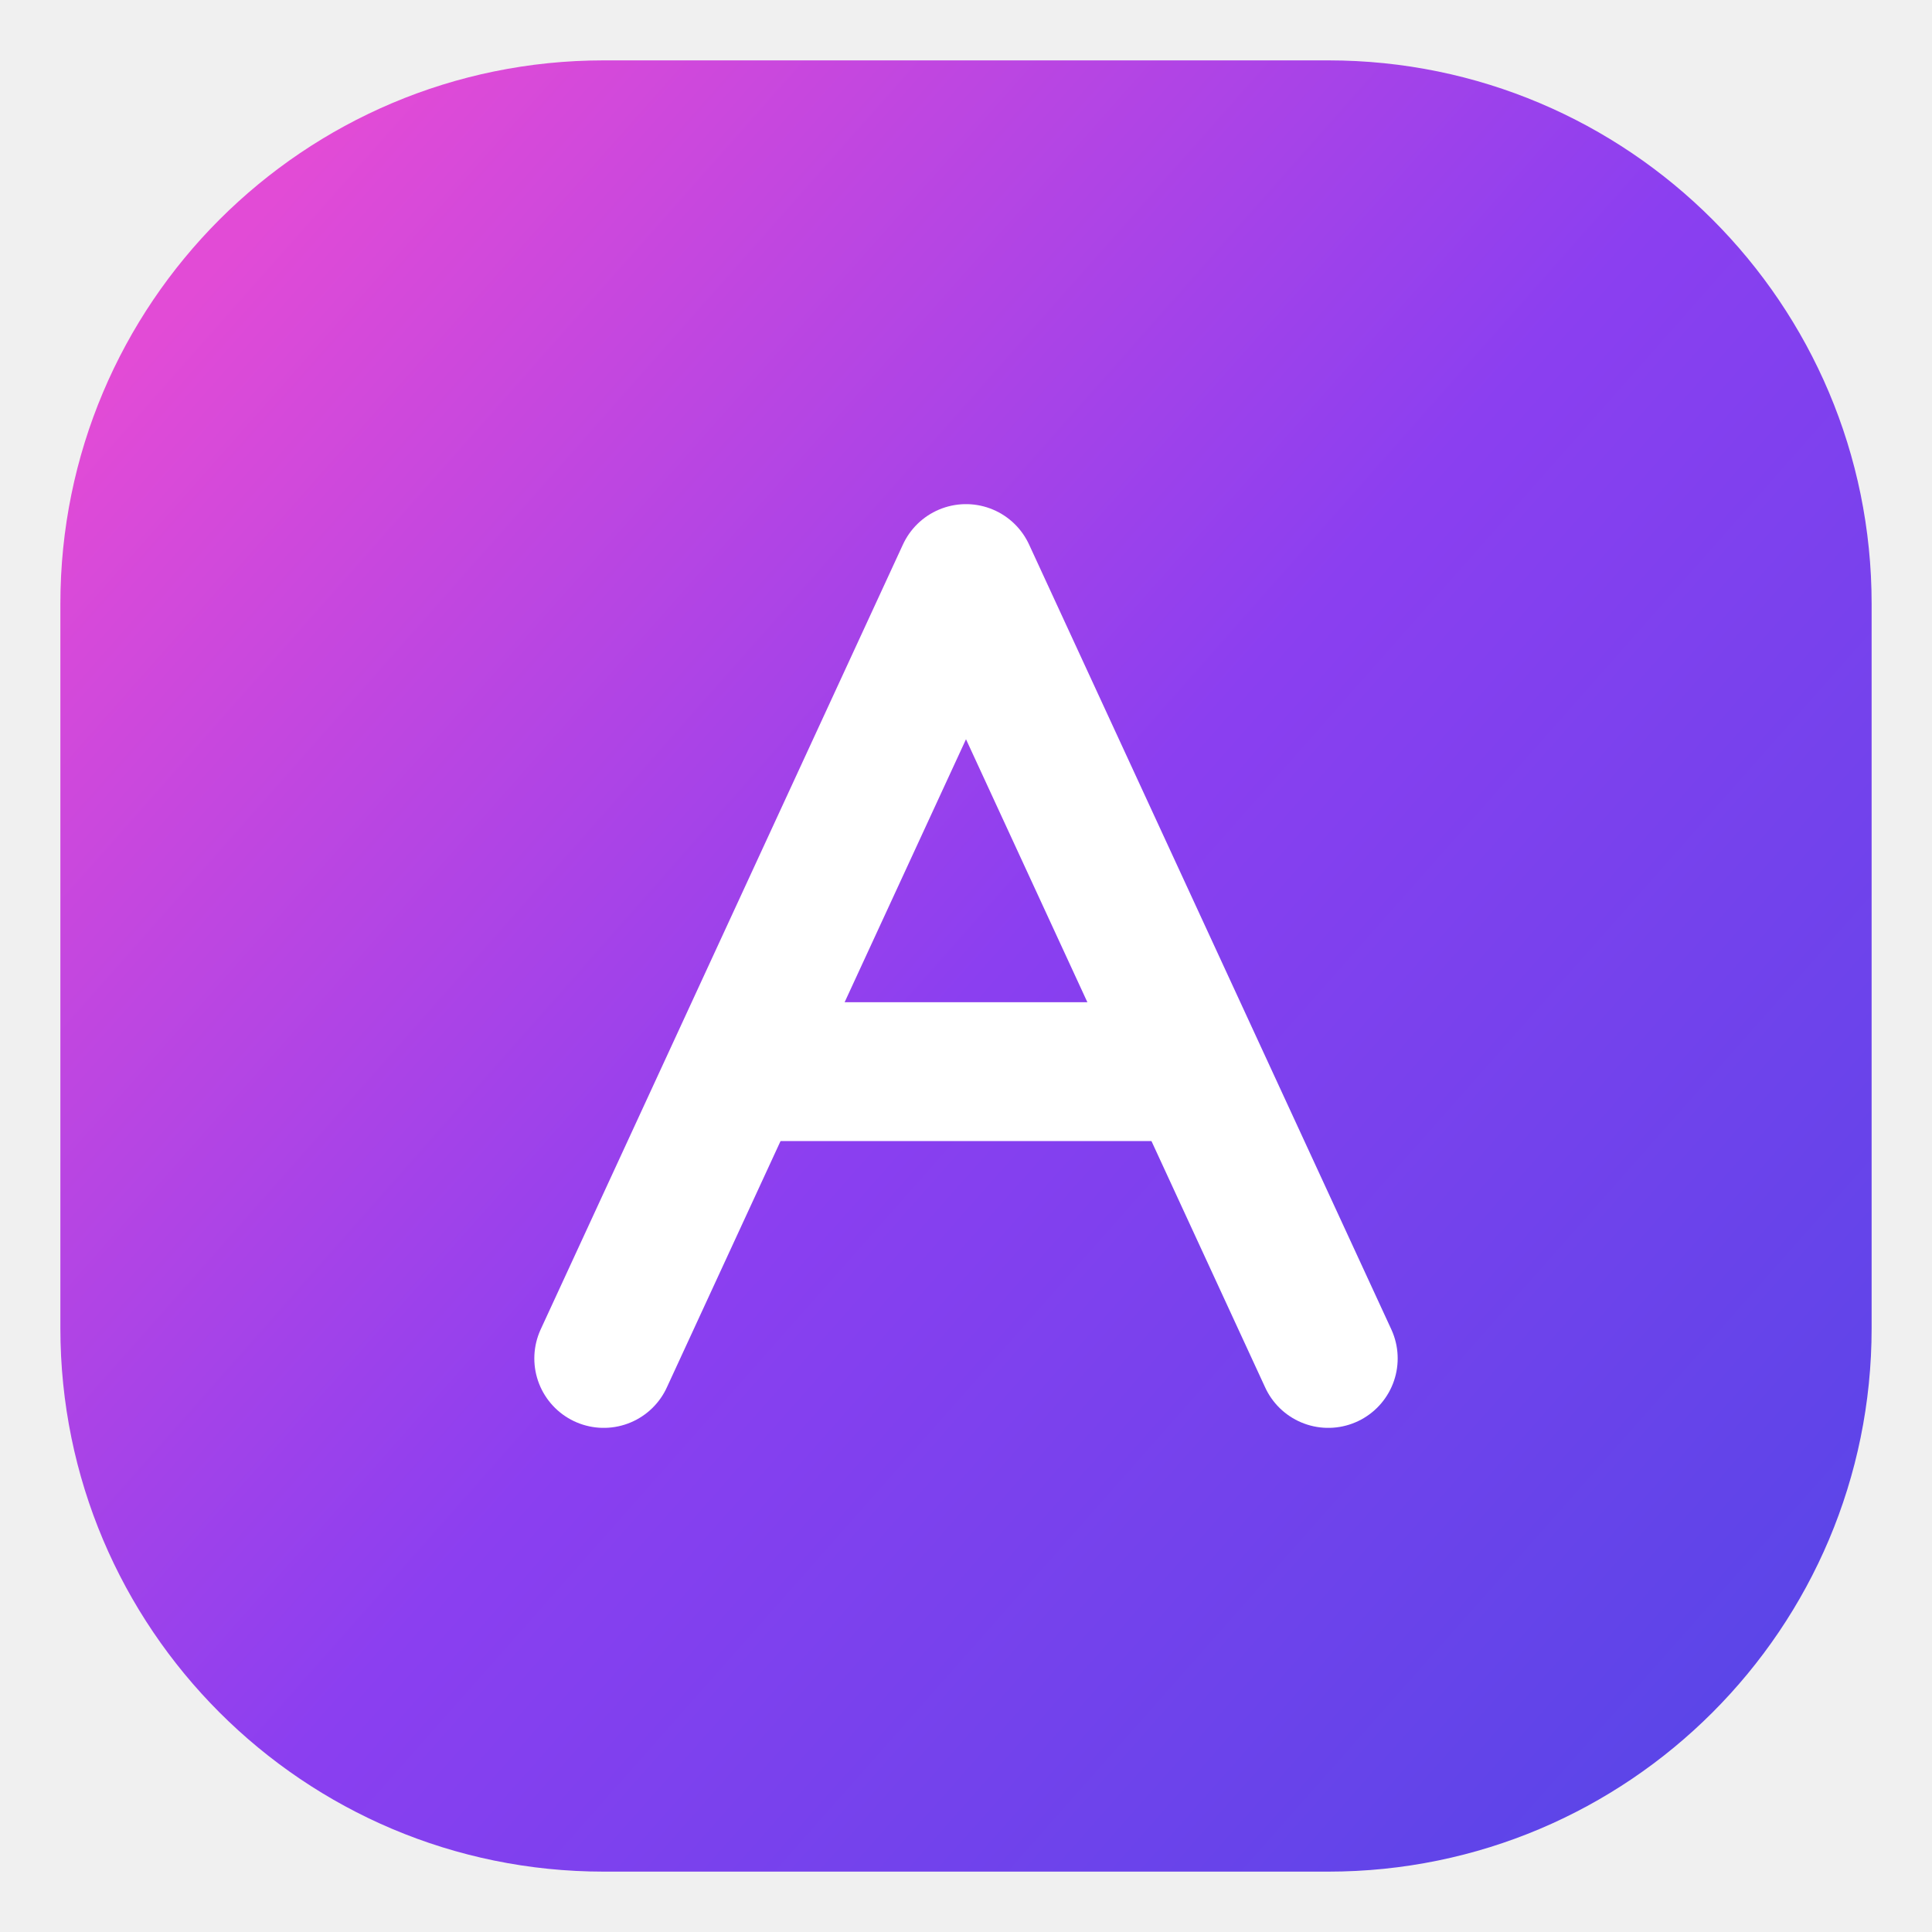
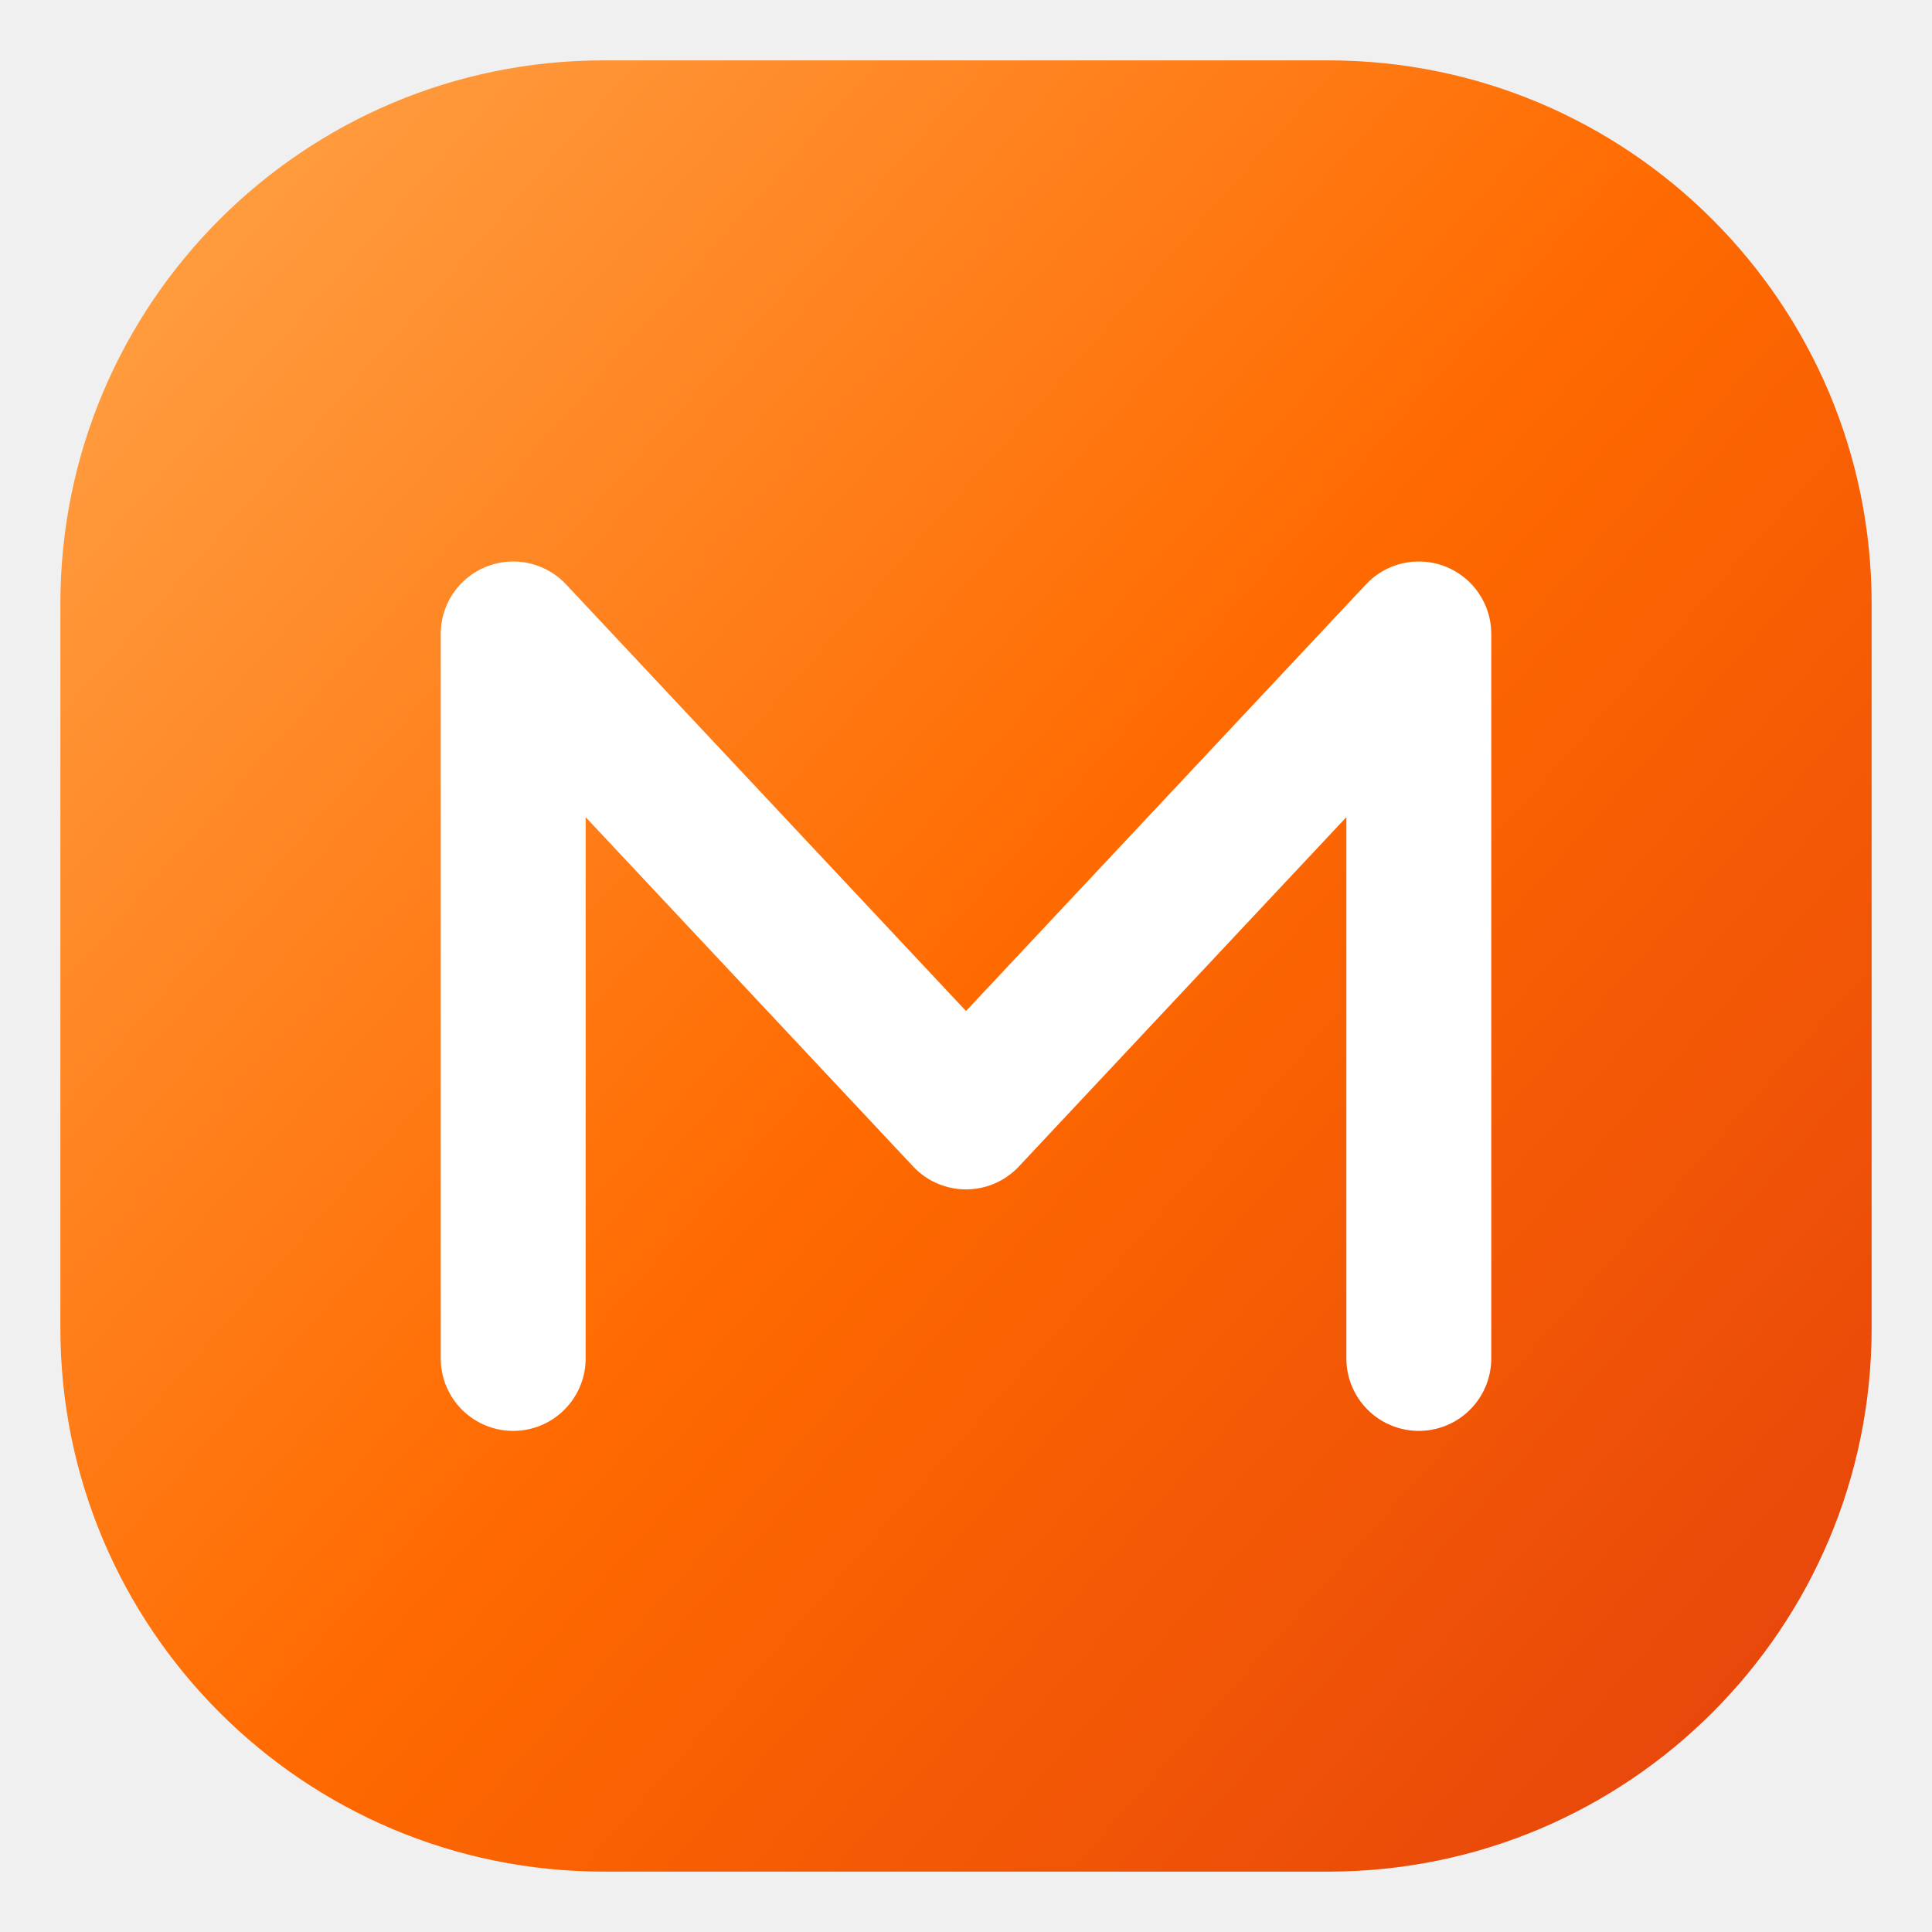
<svg xmlns="http://www.w3.org/2000/svg" width="64" height="64" viewBox="0 0 64 64" fill="none">
  <defs>
    <linearGradient id="fav" x1="6" y1="10" x2="58" y2="56" gradientUnits="userSpaceOnUse">
-       <stop offset="0" stop-color="#E24BD6" />
-       <stop offset="0.5" stop-color="#8B3FF0" />
-       <stop offset="1" stop-color="#5B45E8" />
+       <stop offset="0" stop-color="#FF9A3D" />
+       <stop offset="0.5" stop-color="#FF6A00" />
+       <stop offset="1" stop-color="#E8480A" />
    </linearGradient>
  </defs>
  <rect x="2" y="2" width="60" height="60" rx="18" fill="url(#fav)" />
-   <path d="M20 45 L32 19 L44 45" stroke="#FFFFFF" stroke-width="4.6" stroke-linecap="round" stroke-linejoin="round" />
-   <path d="M25.5 35.5 H38.5" stroke="#FFFFFF" stroke-width="4.6" stroke-linecap="round" />
+   <path d="M17 45 V21 L32 37 L47 21 V45" stroke="#FFFFFF" stroke-width="4.8" stroke-linecap="round" stroke-linejoin="round" />
</svg>
